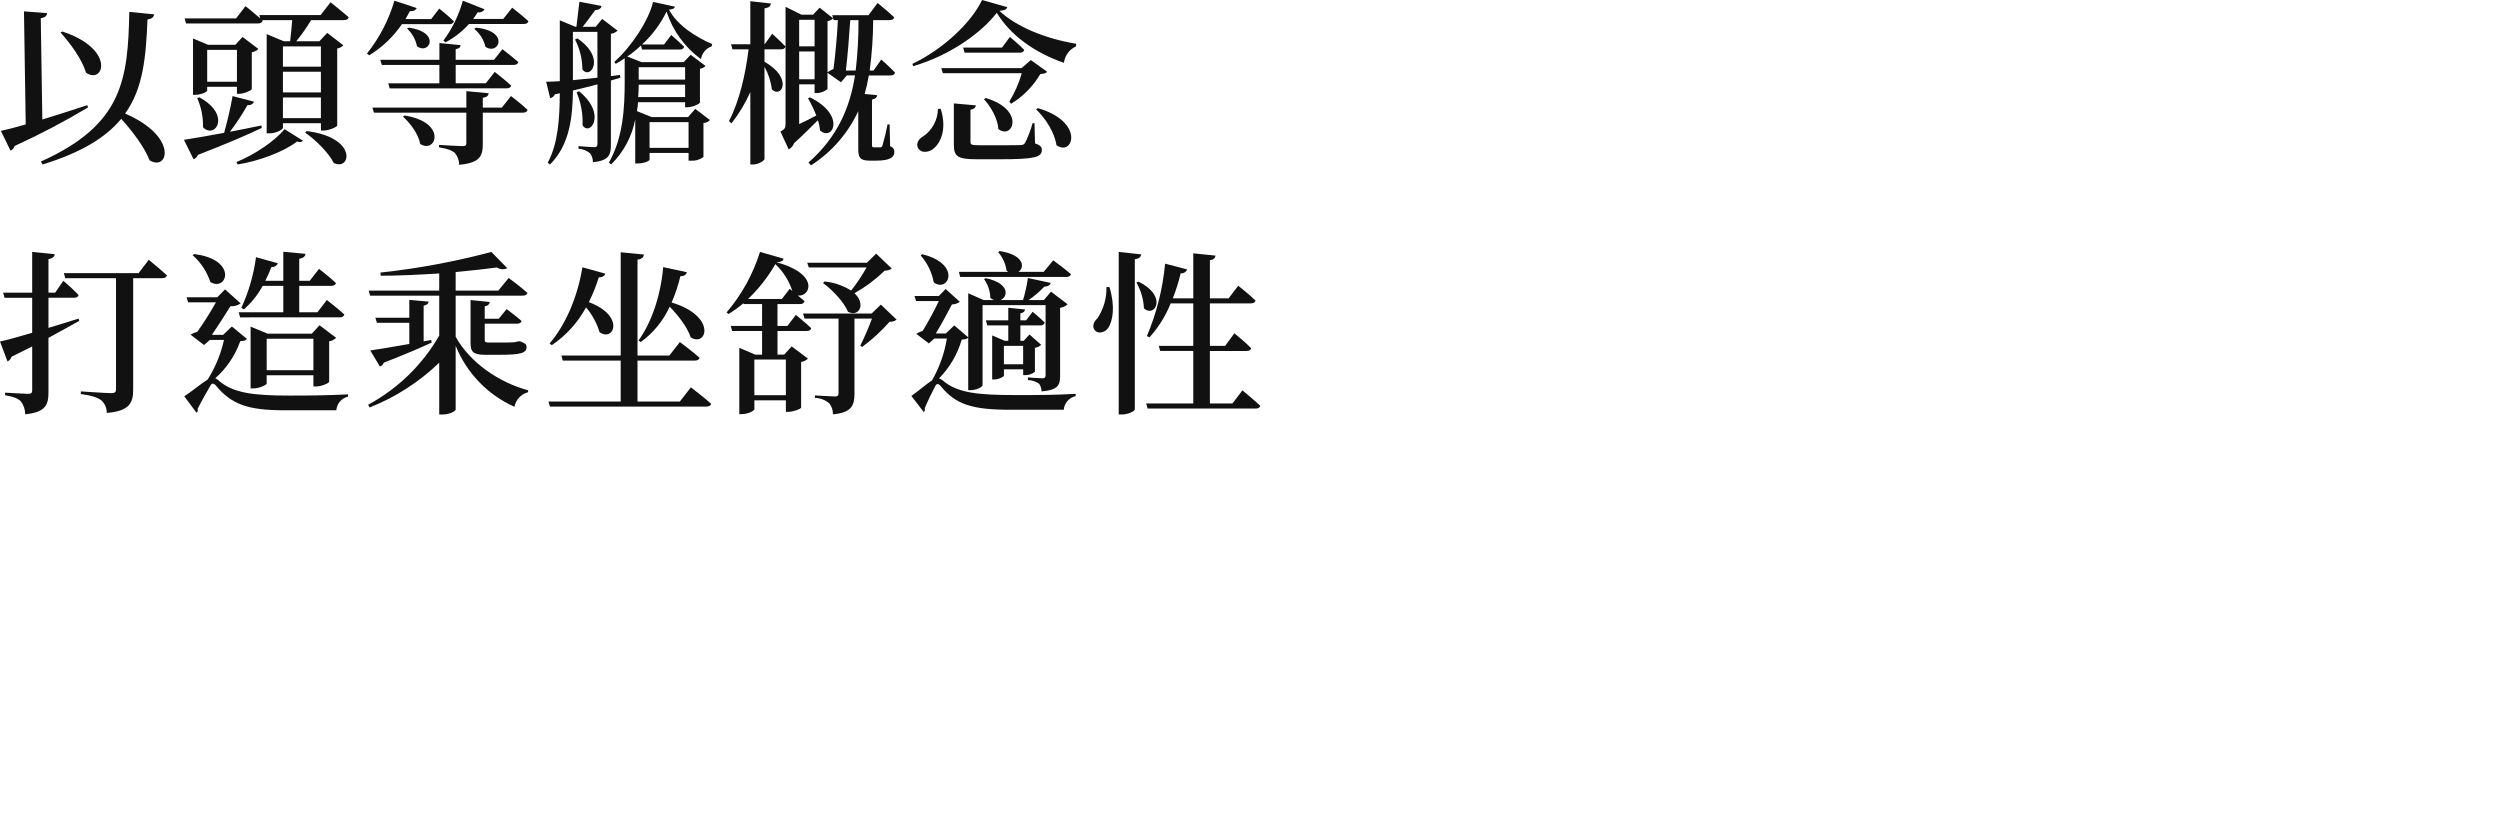
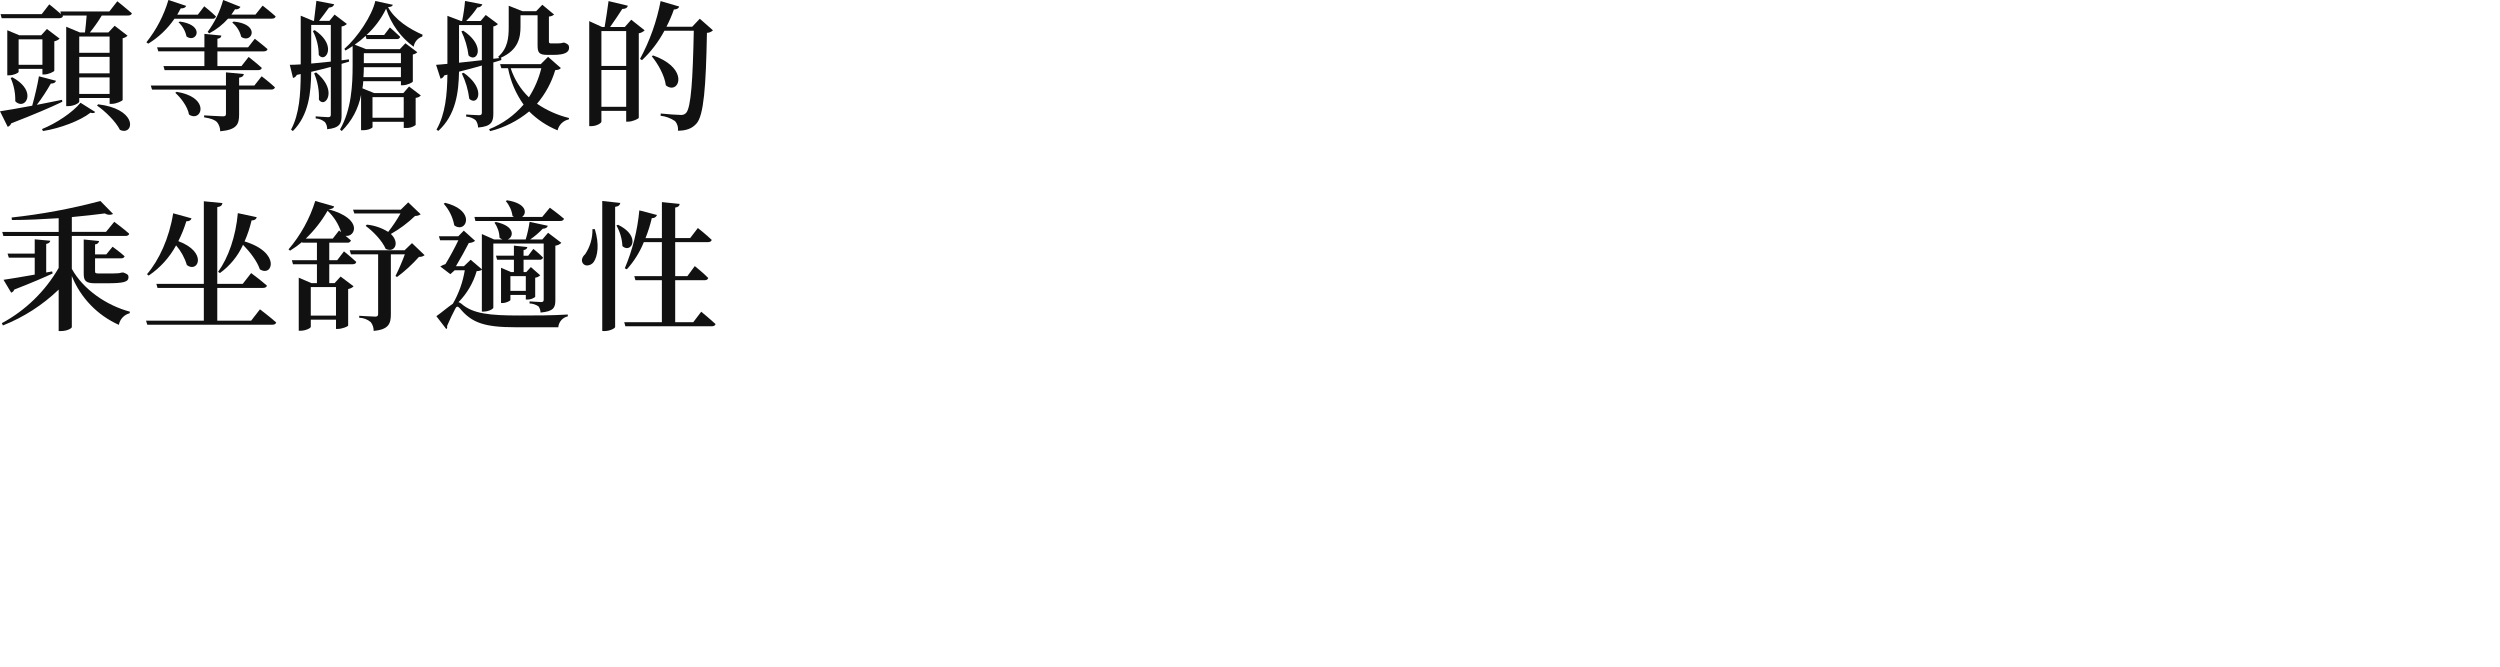
- <svg xmlns="http://www.w3.org/2000/svg" width="600" height="200" viewBox="0 0 600 200" fill="#111">
-   <path d="M9.824,38.764C29.479,29.944,30.7,19.109,31.033,2.856L37,3.444c-.085.63-.589,1.134-1.6,1.218-.372,8.945-1,16.5-5.372,22.595C42.917,32.8,40.355,41.242,35.9,38.47c-1.219-3.15-4.117-6.971-6.8-9.953-3.654,4.409-9.449,8.063-18.9,10.961ZM.209,31.414c1.386-.293,3.486-.84,5.963-1.553L5.753,2.73l5.543.42c-.041.588-.378,1.049-1.511,1.218l.377,24.316c3.361-1.049,7.14-2.226,10.794-3.443l.168.545a178.929,178.929,0,0,1-17.6,9.241,1.815,1.815,0,0,1-1,1.133ZM20.624,17.429c-.882-3.149-3.78-7.055-6.089-9.617l.419-.252c11.12,3.671,10.461,10.486,7.375,10.486a3.006,3.006,0,0,1-1.7-.617" />
-   <path d="M56.738,38.89c4.284-1.723,9.2-5,11.549-7.9l4.41,2.772c-.21.336-.714.419-1.427.21-3.024,2.394-9.113,4.7-14.237,5.5Zm23.386.252c-1.26-2.52-4.452-5.628-6.888-7.308l.336-.378c11.046,1.353,10.866,7.982,7.759,7.982a2.859,2.859,0,0,1-1.2-.3ZM44.139,33.556c1.931-.293,5.459-.882,9.659-1.679.756-2.73,1.6-6.258,2.016-8.82L60.938,24.4c-.126.462-.63.881-1.553.84a56.708,56.708,0,0,1-4.2,6.384c2.394-.463,4.956-.967,7.56-1.512l.084.588c-3.4,1.638-8.274,3.738-15.329,6.467a1.728,1.728,0,0,1-1.05,1.05ZM64,32V8.19l4.12,1.721h1.512c.167-1.427.378-3.4.5-5.081H62.912l.126.126c-.126.462-.545.672-1.133.672H44.643l-.337-1.219H56.655L58.924,1.47s2.016,1.6,3.528,2.939l-.21-.8h14.7L79.336.543S82.024,2.688,83.7,4.157c-.126.463-.545.672-1.175.672H74.671A44.81,44.81,0,0,1,71.1,9.91h5.544l1.889-2.015L82.4,10.877a2.656,2.656,0,0,1-1.471.756v18.52c-.041.294-1.931,1.176-3.275,1.176h-.629V29.566H67.909v1.092c0,.42-1.6,1.345-3.275,1.345Zm3.9-3.654h9.115V23.393H67.909Zm0-6.174h9.115V17.219H67.909Zm0-6.173h9.115V11.13H67.909ZM48.717,30.532a15.932,15.932,0,0,0-1.386-6.971l.5-.21c6.364,3.437,4.869,8.005,2.553,8a2.323,2.323,0,0,1-1.667-.819m-2.393-7.769V9.24l3.612,1.512h6.552l1.722-1.89,3.822,2.9a3.49,3.49,0,0,1-1.6.8v8.815c-.041.293-1.805,1.134-2.982,1.134h-.586v-1.68h-7.14v.882c0,.336-1.47,1.05-2.9,1.05Zm3.4-3.15h7.14V11.97h-7.14Z" />
-   <path d="M109.23,36.785c-.63-.63-1.722-1.092-3.864-1.427v-.581s4.661.293,5.585.293c.756,0,.966-.167.966-.756V27.046H89.749l-.378-1.218h22.553V21.877l5.376.5c-.126.63-.5.966-1.427,1.092v2.352h4.577l2.184-2.772s2.478,1.89,3.99,3.318c-.126.462-.546.671-1.134.671h-9.617v7.476c0,2.9-.63,4.577-5.67,5.039a4.432,4.432,0,0,0-.968-2.763Zm-8.392-2.264c-.378-2.268-2.352-4.956-4.116-6.51l.42-.294c8.95,1.444,8.007,7.323,5.193,7.322a2.668,2.668,0,0,1-1.5-.516ZM93.524,21.213,93.187,20H105.45V15.577H91.639l-.378-1.218h14.195V10.332l5.081.5c-.041.5-.336.84-1.175.966V14.36h9.2l2.016-2.562s2.352,1.806,3.822,3.108c-.126.463-.546.672-1.134.672h-13.9v4.41h7.223l2.142-2.73s2.435,1.89,3.947,3.275c-.084.463-.5.672-1.092.672Zm-5.456-8.361A37.11,37.11,0,0,0,94.662.168L100,1.932c-.168.463-.714.8-1.638.756-.336.63-.672,1.26-1.05,1.89h6.174l1.931-2.52s2.184,1.723,3.528,3.066a1,1,0,0,1-1.092.671H96.468a25.83,25.83,0,0,1-7.853,7.476ZM116.5,11.214a7.751,7.751,0,0,0-2.688-4.284l.42-.293c7.029.674,6.016,5.069,3.658,5.069a2.4,2.4,0,0,1-1.39-.492m-16.421-.126a7.975,7.975,0,0,0-2.394-4.242l.42-.21c6.569.913,5.557,4.971,3.354,4.97a2.277,2.277,0,0,1-1.38-.518m6.341-1.344A29.1,29.1,0,0,0,111.083.168l5.207,2.058a1.5,1.5,0,0,1-1.637.714c-.337.546-.715,1.092-1.093,1.6h7.223l2.141-2.692s2.394,1.848,3.906,3.234c-.126.462-.5.672-1.134.672H112.553a20.176,20.176,0,0,1-5.628,4.409Z" />
-   <path d="M146.146,39.011c3.443-6.048,3.779-13.356,3.779-19.319V13.985c-.714.5-1.427.923-2.142,1.344l-.336-.5c3.948-3.443,8.274-9.912,9.282-14.363l5.25,1.134c-.084.42-.5.63-1.428.714,2.058,3.822,6.426,6.552,10.373,8.274l-.126.546a3.849,3.849,0,0,0-2.561,3.065,22.964,22.964,0,0,1-8.269-11.422,26.006,26.006,0,0,1-5.88,7.895h5.292L161.1,8.4s1.89,1.637,3.108,2.813a.955.955,0,0,1-1.05.672h-9.071l-.252-.967a27.292,27.292,0,0,1-3.276,2.646l3.4,1.344h10.123l1.68-1.763,3.569,2.687a2.348,2.348,0,0,1-1.344.672v8.1c-.042.336-1.806,1.134-2.982,1.134h-.583V24.527h-11.3a18.768,18.768,0,0,1-.252,2.141L156.4,28.1h8.735l1.722-1.974,3.528,2.687a2.335,2.335,0,0,1-1.554.715v8.147a4.384,4.384,0,0,1-2.982.882h-.588V36.706H155.9v1.6c0,.252-1.134.924-2.857.924h-.588V28.643a20.551,20.551,0,0,1-5.8,10.835Zm9.743-3.528h9.365V29.314h-9.365ZM153.158,23.3h11.266V20.327H153.29c0,.924-.041,1.932-.126,2.982Zm.126-4.2h11.14V16.128H153.29ZM131.452,39.058c2.52-4.7,2.856-10.667,2.9-16.673l-1.176.252a1.614,1.614,0,0,1-1.134.923l-.966-3.947c.84,0,1.974-.042,3.276-.126V4.877L138.09,6.43h.252c.21-1.722.5-4.2.714-6.006l5.334,1.008c-.168.63-.672.967-1.554,1.008-.8,1.134-2.016,2.772-2.982,3.99h3.108l1.554-1.89,3.7,2.814a2.823,2.823,0,0,1-1.6.756V18.27l2.183-.294.085.672c-.715.21-1.471.462-2.268.671v15.5c0,2.352-.5,3.738-4.326,4.116a3.4,3.4,0,0,0-.671-2.142,4.8,4.8,0,0,0-2.772-1.092v-.63s3.024.252,3.738.252c.63,0,.8-.252.8-.8V20.243c-1.806.5-3.738.966-5.88,1.47-.085,6.132-.672,12.936-5.5,17.765ZM137.5,19.235c1.8-.168,3.821-.378,5.88-.588v-11H137.5Zm2.31,10.8a18.069,18.069,0,0,0-1.427-7.854l.588-.293c5.543,4.522,3.762,8.935,1.991,8.935a1.367,1.367,0,0,1-1.153-.791Zm-.039-13.4a15.643,15.643,0,0,0-1.764-7.14l.545-.294c5.721,3.837,4.149,8.149,2.372,8.149a1.425,1.425,0,0,1-1.156-.713Z" />
-   <path d="M194.024,39.016c7.181-6.3,10.037-13.566,11.171-20.915h-1.971l-1.386,1.638L198.6,17.471v3.906a4.274,4.274,0,0,1-2.6.966h-.5v-2.1h-3.7v9.534c1.3-.589,2.688-1.3,4.116-2.058a34.47,34.47,0,0,0-1.974-4.116l.42-.252c8.819,4.325,5.459,10.709,2.435,7.937a10.032,10.032,0,0,0-.5-2.435c-1.47,1.427-3.443,3.486-5.711,5.5a2.808,2.808,0,0,1-1.3,1.512l-1.974-4.284c1.05-.588,1.219-.882,1.219-1.848V1.638l3.821,1.89h2.768l1.6-1.68,3.234,2.561a2.5,2.5,0,0,1-1.344.672V17.345a9.506,9.506,0,0,1,1.427-.8c.463-3.317.924-8.735,1.05-11.717h-1.008l-.336-1.175h8.693l2.184-2.94s2.478,2.016,3.99,3.443c-.126.463-.546.672-1.134.672h-3.906a96.968,96.968,0,0,1-.84,12.1h.923l1.849-2.645s2.1,1.848,3.317,3.149c-.126.463-.5.672-1.092.672h-5.207a38.3,38.3,0,0,1-1.008,4.451l3.023.294c-.084.546-.5.924-1.259,1.05V34.816c0,.42.084.546.5.546h.755a4.338,4.338,0,0,0,.756,0c.211,0,.337-.042.5-.42a51.5,51.5,0,0,0,1.219-5.081h.5l.126,5.25a1.348,1.348,0,0,1,1.008,1.427c0,1.26-1.219,2.016-4.326,2.016h-1.6c-2.394,0-2.73-.84-2.73-2.856v-9.03a30.875,30.875,0,0,1-11.34,13.019ZM191.8,19.025h3.7V12.348h-3.7Zm11.214-2.1h2.352a98.643,98.643,0,0,0,.671-12.1H204.06c-.2,3.2-.624,8.531-1.044,12.1Zm-11.214-5.8h3.7V4.746h-3.7ZM180.08,39.473V22.091a35.067,35.067,0,0,1-4.536,7.518l-.588-.546c2.52-4.872,3.947-11.129,4.7-17.219h-3.864l-.336-1.218h4.62V.294l4.955.546c-.126.63-.462,1.008-1.553,1.176v8.609h.041l1.806-2.52s2.016,1.805,3.192,3.065c-.126.463-.5.672-1.093.672h-3.947v2.982c6.929,3.906,4.116,8.9,1.764,6.636a14.4,14.4,0,0,0-1.764-5.418V38.134c0,.419-1.47,1.344-2.73,1.344Z" />
-   <path d="M234.3,38.218c-4.409,0-5.376-.672-5.376-3.443V24.821l5.292.462c-.084.546-.462.924-1.3,1.05V34.06c0,.63.211.8,2.016.8H240.3c2.1,0,3.948,0,4.662-.042a1.128,1.128,0,0,0,1.092-.588,27.034,27.034,0,0,0,1.764-4.662h.462l.126,4.83c1.3.462,1.638.882,1.638,1.6,0,1.764-1.848,2.226-10.121,2.226Zm-14.021-2.772c-.462-1.134.252-2.142,1.3-2.73a8.114,8.114,0,0,0,3.528-6.593h.671c1.6,5.081-.167,8.526-2.057,9.785a3.157,3.157,0,0,1-1.7.524,1.818,1.818,0,0,1-1.741-.986Zm33.262-.632c-.419-2.982-2.645-6.467-4.872-8.567l.42-.294c9.848,2.875,8.961,9.473,6.052,9.473a2.69,2.69,0,0,1-1.6-.61ZM239.6,30.952c-.126-2.435-1.806-5.376-3.444-7.14l.42-.293c8.207,2.416,7.128,8.047,4.541,8.047a2.427,2.427,0,0,1-1.517-.614m2.647-6.59a27.838,27.838,0,0,0,2.982-6.8H226.282l-.378-1.218h19.277l2.226-1.932,3.906,2.814c-.293.378-.714.462-1.638.546a20.642,20.642,0,0,1-7.014,7.139Zm-23.265-9.033C226.411,11.76,233.089,5.46,235.693,0l6.048,1.722c-.168.546-.546.756-1.89.882,4.073,3.821,11,6.677,18.437,7.9l-.041.63a4.963,4.963,0,0,0-2.9,3.947C248.207,12.6,242.5,8.445,239.22,3.07c-3.612,4.746-11.213,10.247-20.075,12.81Zm12.512-2.687-.337-1.219h9.324l1.89-2.561s2.183,1.8,3.443,3.108c-.126.462-.462.672-1.049.672Z" />
-   <path d="M5.036,96.37c-.671-.714-1.763-1.175-3.821-1.511v-.63s4.577.293,5.544.293c.756,0,.966-.252.966-.84V83.141c-1.554.8-3.191,1.6-4.955,2.478A1.877,1.877,0,0,1,1.8,86.753L0,81.965c1.553-.336,4.324-1.088,7.724-2.1v-8.4H1.091L.756,70.247H7.724V60.462l5.418.545c-.085.589-.5,1.008-1.512,1.176v8.064h1.6L15.2,67.391a48.327,48.327,0,0,1,3.654,3.4c-.084.462-.5.672-1.092.672H11.633v7.223c2.309-.672,4.787-1.47,7.223-2.226l.168.545c-1.975,1.093-4.41,2.478-7.392,4.074V94.1c0,3.023-.63,4.829-5.586,5.333A5.112,5.112,0,0,0,5.039,96.37Zm19.28-.293c-.923-.672-2.183-1.134-4.913-1.512v-.63s6.132.42,7.349.42c.84,0,1.092-.294,1.092-.924V66.762H15.664l-.34-1.218H33.262L35.7,62.353s2.688,2.183,4.368,3.738c-.126.462-.545.671-1.175.671H31.96V93.6c0,2.939-.8,5.081-6.341,5.5a3.988,3.988,0,0,0-1.3-3.022" />
-   <path d="M44.223,95.11c1.68-1.049,4.158-3.149,5.628-4.031a30.039,30.039,0,0,0,3.906-9.491h-3.4l-1.386,1.218-3.236-2.479a6.617,6.617,0,0,1,1.638-.715,76.738,76.738,0,0,0,4.451-7.054H45.147l-.378-1.218H52.16l1.849-1.89,3.738,3.36a3.451,3.451,0,0,1-2.436.672c-1.175,1.889-3.024,4.787-4.451,6.887h2.687l2.1-2.015,3.612,2.982c-.294.378-.715.5-1.6.545a21.363,21.363,0,0,1-6,8.9,2.461,2.461,0,0,1,.671.42c3.486,3.15,8.442,3.738,17.177,3.738,4.913,0,8.987-.042,14.027-.294v.546a3.621,3.621,0,0,0-2.814,3.276H68.2c-8.819,0-12.683-1.471-16.379-5.922-.588-.672-1.008-.588-1.344.042-.756,1.3-2.1,3.653-3.066,5.585a.722.722,0,0,1-.252.882Zm15.921-1.89V78.395l4.07,1.682H74.839l1.848-2.016,3.99,3.024a3.273,3.273,0,0,1-1.679.84v9.7c-.042.337-1.89,1.134-3.15,1.134h-.63V90.071H64v1.974c0,.336-1.722,1.176-3.276,1.176Zm3.864-4.368H75.217v-7.56H64ZM57.624,76.169l-.336-1.218H67.994V68.61H63.038a20.239,20.239,0,0,1-4.494,5.627l-.63-.336a42.54,42.54,0,0,0,3.528-12.179l5.25,1.47a1.466,1.466,0,0,1-1.553.882,29.472,29.472,0,0,1-1.471,3.317h4.326V60.42l5.333.5c-.084.588-.462,1.008-1.512,1.176v5.291h2.52l2.226-2.856s2.52,1.932,4.074,3.4c-.126.462-.546.672-1.134.672H71.815v6.341h4.368L78.451,72s2.646,2.058,4.2,3.486a1,1,0,0,1-1.093.672Zm-7.143-8.483a14.638,14.638,0,0,0-4.242-6.426l.378-.293c9.24,1.2,8.334,7.189,5.361,7.189a2.863,2.863,0,0,1-1.5-.47" />
-   <path d="M105.413,99.477V87.047A51.341,51.341,0,0,1,88.7,97.8l-.336-.672a43.454,43.454,0,0,0,17.05-16.589V70.962H88.824l-.336-1.219h16.924V65.628c-4.661.294-9.533.546-14.026.546l-.085-.756a177.6,177.6,0,0,0,26.623-4.956l3.822,3.9a2.514,2.514,0,0,1-2.478-.167c-2.857.378-6.258.756-9.912,1.092v4.451H119.6l2.478-3.023s2.814,2.057,4.494,3.569c-.084.462-.546.672-1.134.672h-16.08V80.83c3.486,6.258,10.416,10.961,17.428,12.851l-.084.462a4.453,4.453,0,0,0-3.234,3.486,27.135,27.135,0,0,1-14.11-14.652V98.306c0,.294-1.26,1.176-3.234,1.176ZM88.867,84.107c1.805-.252,5.333-.841,9.365-1.554V77.472h-7.77l-.378-1.219h8.148V71.97l4.662.419c-.085.463-.378.8-1.219.967v8.567l1.806-.336.126.63c-2.52,1.175-6.215,2.771-11.507,4.829a1.443,1.443,0,0,1-.924.924Zm27.676,1.049c-3.108,0-3.612-.756-3.612-2.982V72.011l4.62.463a1.2,1.2,0,0,1-1.218,1.008V76.5h3.36l1.89-2.309s2.226,1.6,3.612,2.856c-.126.462-.545.63-1.134.63h-7.727V81.5c0,.546.084.715,1.134.715h2.688c1.049,0,2.1,0,2.519-.042a5.375,5.375,0,0,0,.841-.042,7.294,7.294,0,0,0,.923-.21h.42l.168.084c1.007.378,1.344.63,1.344,1.3,0,1.427-1.344,1.848-6.593,1.848Z" />
-   <path d="M132,97.588l-.378-1.219h17.345V86.543h-13.9l-.336-1.218H148.97V60.546l5.585.546c-.126.63-.419,1.049-1.553,1.218V85.325h7.644l2.519-3.234s2.94,2.183,4.746,3.779c-.126.463-.588.672-1.175.672H153v9.827H163.16l2.646-3.4s3.066,2.309,4.872,3.947c-.126.462-.545.672-1.218.672Zm-.088-15.162c3.613-4.2,6.678-10.835,7.854-18.269l5.5,1.512c-.126.5-.63.924-1.554.882a38.41,38.41,0,0,1-2.394,5.963c8.9,3.318,5.922,9.7,2.562,7.182a16.225,16.225,0,0,0-3.232-5.919,25.8,25.8,0,0,1-8.232,9.072Zm21.335-.714c3.065-4.242,5.291-10.542,5.921-17.6l5.67,1.219c-.126.545-.588.966-1.554.966a35.563,35.563,0,0,1-2.1,6.3c11,3.317,8.4,10.835,4.578,8.357-.8-2.436-2.983-5.25-5.04-7.349a21.511,21.511,0,0,1-6.93,8.483Z" />
-   <path d="M199.024,96.79a5.587,5.587,0,0,0-3.444-1.3V94.9s3.947.252,4.829.252c.63,0,.841-.252.841-.8V76.464H193.1l-.378-1.219h16.463l2.226-2.141,3.78,3.612a2.349,2.349,0,0,1-1.679.5,43.5,43.5,0,0,1-6.59,6.051l-.462-.293a67.5,67.5,0,0,0,2.814-6.51h-4.2V94.477c0,2.73-.63,4.577-5.166,4.955a4.07,4.07,0,0,0-.886-2.642m-21.588,2.6V83.477l3.822,1.637H182.9V79.445h-7.182l-.336-1.218H182.9v-5.25h-4.41l-.042-.211a29.964,29.964,0,0,1-3.612,2.6l-.462-.378a41.277,41.277,0,0,0,8.022-14.531l5.669,1.638c-.126.5-.588.8-1.722.84,10.625,2.9,8.022,8.483,5.124,7.979.546.462,1.134.924,1.638,1.386a1.006,1.006,0,0,1-1.092.672h-5.418v5.25h2.394L191,75.576s2.309,1.848,3.7,3.191c-.126.463-.5.672-1.092.672H186.6v5.669h1.6L190,83.134l3.906,2.94a3.111,3.111,0,0,1-1.638.8V97.836c-.042.293-1.89,1.008-3.066,1.008h-.588V96.077h-7.56v2.142c0,.378-1.553,1.175-3.108,1.175Zm3.612-4.535h7.56V86.291h-7.56Zm-1.512-23.1h8.106l1.889-2.435.63.5a15.332,15.332,0,0,0-4.073-6.426,37.283,37.283,0,0,1-6.549,8.361Zm23.988,3.066c-1.008-2.394-3.78-5.292-6.006-6.888l.378-.378a14.784,14.784,0,0,1,6.384,2.183,43.852,43.852,0,0,0,3.7-5.543H194.113l-.378-1.134h14.321l2.226-2.184,3.742,3.571a2.658,2.658,0,0,1-1.68.5,35.95,35.95,0,0,1-7.27,5.425c2.351,2.211,1.536,4.773-.339,4.773a2.69,2.69,0,0,1-1.211-.324Z" />
-   <path d="M218.723,95.026c1.47-1.008,3.612-2.856,4.955-3.738a29.533,29.533,0,0,0,3.57-10.038h-3.024l-1.3,1.176-3.023-2.31a6.642,6.642,0,0,1,1.553-.714c1.218-1.974,2.856-5,3.864-7.14h-5.459l-.378-1.218h5.837l1.638-1.68,3.4,3.066a3.208,3.208,0,0,1-1.89.63c-.966,1.89-2.6,4.872-3.864,6.971H227l2.016-1.931,3.36,2.856V70.377l3.7,1.638h2.478a3.374,3.374,0,0,1-.882-.545,8,8,0,0,0-1.512-4.494l.42-.211c5.88,1.219,5.376,4.536,3.528,5.25h5.418a35.208,35.208,0,0,0,1.175-5.291l5.459,1.175c-.126.5-.629.882-1.511.882a23.282,23.282,0,0,1-3.78,3.234h3.654L252.241,70l3.99,3.024a3.136,3.136,0,0,1-1.806.841V90.2c0,2.226-.5,3.4-4.451,3.738a3.211,3.211,0,0,0-.588-1.848,5.069,5.069,0,0,0-2.688-.882v-.628s2.772.21,3.486.21c.589,0,.756-.252.756-.756v-16.8H235.816V92.465c0,.378-1.427,1.175-2.9,1.175h-.545V81.04c-.252.294-.672.42-1.554.462a22.041,22.041,0,0,1-5.459,9.324,2.247,2.247,0,0,1,.882.462c3.443,3.024,8.441,3.528,17.554,3.528,5.124,0,9.2,0,14.363-.294v.546a3.662,3.662,0,0,0-2.856,3.276H242.494c-9.282,0-13.145-1.3-16.716-5.67-.629-.714-1.007-.63-1.344.042-.671,1.26-1.722,3.4-2.52,5.291a.719.719,0,0,1-.21.882Zm19.4-3.949V80.5l3.024,1.3h.84V78.1h-5.04l-.336-1.219h5.376V73.86l4.036.417c-.085.462-.378.8-1.134.924V76.88h1.386l1.553-2.057s1.806,1.47,2.9,2.6a.955.955,0,0,1-1.05.672h-4.787v3.7h.8l1.386-1.512,2.814,2.478a2.692,2.692,0,0,1-1.512.715V89.23a3.6,3.6,0,0,1-2.268.8h-.546V88.642h-4.62v1.512c0,.252-1.26.924-2.394.924Zm2.813-3.654h4.62v-4.41h-4.62ZM224.1,67.769a13.377,13.377,0,0,0-3.15-6.467l.378-.294c8.137,1.99,6.985,7.347,4.326,7.347a2.585,2.585,0,0,1-1.557-.585Zm6.338-1.3-.293-1.219H241.99a2.487,2.487,0,0,1-.42-.293,8.535,8.535,0,0,0-2.016-4.452l.378-.252c5.922.924,6.048,3.948,4.494,5h6.048l2.309-2.771s2.6,1.889,4.242,3.317c-.126.462-.545.672-1.133.672Z" />
-   <path d="M268.49,99.477V60.462l5.417.588c-.126.588-.419,1.008-1.553,1.176V98.259c0,.42-1.638,1.219-3.066,1.219Zm6.933-1.427-.336-1.218h11.3v-12.6h-7.938l-.336-1.219h8.274V72.81h-5.423a27.473,27.473,0,0,1-5.081,8.148l-.63-.294a58.522,58.522,0,0,0,4.371-17.387l5.291,1.386a1.455,1.455,0,0,1-1.553.924,43.667,43.667,0,0,1-1.89,6.006h4.914V60.8l5.333.546c-.084.588-.378.966-1.344,1.092v9.156h4.494l2.309-3.024s2.6,2.057,4.158,3.569c-.126.463-.546.672-1.134.672h-9.827V83.015h3.649l2.227-3.024s2.561,2.058,4.031,3.57c-.126.462-.5.672-1.092.672h-8.819v12.6h5.417l2.394-3.15s2.646,2.183,4.284,3.7c-.084.463-.546.672-1.134.672ZM262.694,79.192c-.63-.882-.21-1.974.672-2.772a12.9,12.9,0,0,0,2.183-7.518h.715c1.427,4.62.84,8.148-.337,9.869a2.53,2.53,0,0,1-1.964,1.035,1.5,1.5,0,0,1-1.269-.613Zm11.847-5.207a13.591,13.591,0,0,0-1.8-6.174l.5-.21c5.912,2.9,4.68,7,2.654,7a1.964,1.964,0,0,1-1.352-.615Z" />
+ <svg xmlns="http://www.w3.org/2000/svg" width="750" height="200" viewBox="0 0 750 200" fill="#111">
+   <path d="M12.6,38.722c4.284-1.723,9.2-5,11.55-7.9L28.563,33.6c-.211.336-.715.419-1.428.21-3.024,2.394-9.113,4.7-14.237,5.5Zm23.393.252c-1.26-2.52-4.451-5.628-6.888-7.308l.337-.378C40.487,32.641,40.306,39.27,37.2,39.27a2.861,2.861,0,0,1-1.207-.3M0,33.388c1.933-.293,5.463-.879,9.663-1.679.756-2.73,1.6-6.258,2.016-8.82L16.8,24.234c-.126.462-.63.881-1.554.84a56.708,56.708,0,0,1-4.2,6.384C13.443,31,16,30.491,18.608,29.946l.085.588c-3.4,1.638-8.274,3.738-15.33,6.467a1.727,1.727,0,0,1-1.049,1.05Zm19.863-1.553V8.022l4.116,1.722h1.514c.168-1.427.378-3.4.5-5.081H18.774l.126.126c-.126.462-.546.672-1.134.672H.5L.169,4.242H12.516L14.784,1.3S16.8,2.9,18.312,4.242l-.211-.8H32.8L35.195.376s2.687,2.144,4.368,3.613c-.126.463-.546.672-1.176.672H30.533a44.819,44.819,0,0,1-3.57,5.081h5.544L34.4,7.727l3.866,2.982a2.654,2.654,0,0,1-1.47.756v18.52c-.042.294-1.932,1.176-3.276,1.176h-.63V29.4H23.771V30.49c0,.42-1.6,1.345-3.276,1.345Zm3.906-3.654h9.113V23.225H23.771Zm0-6.174h9.113V17.051H23.771Zm0-6.173h9.113V10.962H23.771ZM4.578,30.364a15.931,15.931,0,0,0-1.385-6.971l.5-.21c6.364,3.437,4.869,8,2.552,8a2.323,2.323,0,0,1-1.667-.819M2.185,22.595V9.072L5.8,10.584h6.551l1.723-1.89,3.821,2.9a3.476,3.476,0,0,1-1.6.8v8.815c-.042.293-1.806,1.134-2.982,1.134h-.589v-1.68H5.586v.882c0,.336-1.47,1.05-2.9,1.05Zm3.4-3.15h7.14V11.8H5.586Z" />&gt;
+ <path d="M65.1,36.622c-.63-.63-1.722-1.092-3.864-1.427v-.586s4.662.293,5.586.293c.755,0,.966-.167.966-.756V26.878H45.61l-.378-1.218H67.785V21.709l5.376.5c-.126.63-.5.966-1.428,1.092v2.352h4.578l2.183-2.772s2.478,1.89,3.99,3.318c-.126.462-.545.671-1.134.671H71.732v7.476c0,2.9-.63,4.577-5.669,5.039a4.424,4.424,0,0,0-.966-2.763m-8.4-2.267c-.378-2.268-2.353-4.956-4.117-6.51l.42-.294c8.951,1.444,8.008,7.323,5.194,7.322a2.668,2.668,0,0,1-1.5-.518m-7.313-13.31-.336-1.218H61.317V15.409H47.5l-.378-1.218h14.2V10.164l5.081.5c-.042.5-.336.84-1.176.966v2.562h9.2l2.016-2.562s2.352,1.806,3.821,3.108c-.126.463-.546.672-1.134.672H65.223v4.41h7.224l2.141-2.73s2.436,1.89,3.948,3.275c-.085.463-.5.672-1.092.672Zm-5.46-8.361A37.121,37.121,0,0,0,50.524,0l5.333,1.764c-.167.463-.714.8-1.638.756-.336.63-.671,1.26-1.049,1.89h6.173l1.932-2.52S63.463,3.609,64.8,4.956a1,1,0,0,1-1.093.671H52.329A25.818,25.818,0,0,1,44.476,13.1Zm28.438-1.638a7.758,7.758,0,0,0-2.687-4.284l.419-.293c7.029.674,6.016,5.069,3.658,5.069a2.4,2.4,0,0,1-1.39-.492M55.942,10.92a7.975,7.975,0,0,0-2.394-4.242l.419-.21c6.57.913,5.558,4.971,3.355,4.97a2.277,2.277,0,0,1-1.38-.518m6.341-1.344A29.1,29.1,0,0,0,66.945,0l5.208,2.058a1.5,1.5,0,0,1-1.638.714c-.336.546-.714,1.092-1.092,1.6h7.223l2.142-2.687s2.394,1.848,3.906,3.234c-.126.462-.5.672-1.134.672H68.415A20.19,20.19,0,0,1,62.787,10Z" />&gt;
+ <path d="M102.008,38.849c3.443-6.048,3.78-13.356,3.78-19.319V13.817c-.715.5-1.428.923-2.142,1.344l-.336-.5c3.947-3.443,8.273-9.912,9.281-14.363l5.25,1.134c-.084.42-.5.63-1.427.714,2.057,3.822,6.425,6.552,10.373,8.274l-.126.546a3.851,3.851,0,0,0-2.562,3.065A22.964,22.964,0,0,1,115.83,2.609a25.99,25.99,0,0,1-5.88,7.895h5.292l1.722-2.267s1.89,1.637,3.108,2.813a.954.954,0,0,1-1.049.672h-9.072l-.252-.967a27.28,27.28,0,0,1-3.275,2.646l3.4,1.344h10.122l1.679-1.763,3.57,2.687a2.354,2.354,0,0,1-1.345.672v8.1c-.041.336-1.805,1.134-2.982,1.134h-.588V24.359h-11.3a18.329,18.329,0,0,1-.252,2.141l3.535,1.429H121l1.722-1.974,3.528,2.687a2.335,2.335,0,0,1-1.553.715V37.5a4.38,4.38,0,0,1-2.983.882h-.588V36.538h-9.365v1.6c0,.252-1.134.924-2.856.924h-.588V28.475a20.554,20.554,0,0,1-5.8,10.835Zm9.743-3.528h9.365V29.146h-9.365Zm-2.73-12.18h11.255V20.159H109.152c0,.924-.042,1.932-.126,2.982Zm.126-4.2h11.129V15.96H109.152ZM87.314,38.89c2.519-4.7,2.856-10.667,2.9-16.673l-1.175.252a1.614,1.614,0,0,1-1.134.923l-.966-3.947c.84,0,1.974-.042,3.275-.126V4.709l3.738,1.553H94.2c.211-1.722.5-4.2.715-6.006l5.333,1.008c-.168.63-.672.967-1.553,1.008-.8,1.134-2.016,2.772-2.983,3.99h3.109l1.553-1.89,3.7,2.814a2.823,2.823,0,0,1-1.6.756V18.1l2.185-.293.084.672c-.714.21-1.47.462-2.268.671v15.5c0,2.352-.5,3.738-4.325,4.116a3.4,3.4,0,0,0-.672-2.142,4.8,4.8,0,0,0-2.772-1.092V34.9s3.024.252,3.739.252c.629,0,.8-.252.8-.8V20.075c-1.805.5-3.738.966-5.88,1.47-.084,6.132-.671,12.936-5.5,17.765Zm6.049-19.823c1.806-.168,3.822-.378,5.88-.588v-11h-5.88Zm2.308,10.8a18.089,18.089,0,0,0-1.428-7.855l.588-.293c5.543,4.522,3.762,8.935,1.992,8.935a1.366,1.366,0,0,1-1.152-.79Zm-.046-13.4a15.643,15.643,0,0,0-1.764-7.14l.546-.294c5.726,3.837,4.156,8.149,2.376,8.149a1.426,1.426,0,0,1-1.154-.716Z" />&gt;
+ <path d="M146.741,38.764a26.365,26.365,0,0,0,10.331-7.392,27.717,27.717,0,0,1-4.661-10.919H150.4l-.378-1.218h12.221l2.184-2.184,3.821,3.36c-.294.42-.714.546-1.679.63A27.65,27.65,0,0,1,161.1,31.12a29.453,29.453,0,0,0,9.617,4.284l-.084.42a4.368,4.368,0,0,0-3.36,3.276,25.892,25.892,0,0,1-8.526-5.67,29.817,29.817,0,0,1-11.717,5.922Zm11.922-9.575a28.924,28.924,0,0,0,3.738-8.735h-9.2a21.383,21.383,0,0,0,5.462,8.735m-27.715,9.7c2.688-4.7,3.192-10.583,3.276-16.5l-.966.252a1.542,1.542,0,0,1-1.092.967l-1.345-4.158c.841-.042,1.975-.168,3.4-.294V4.746L138.295,6.3h.336a50.485,50.485,0,0,0,.882-6.006L144.72,1.3a1.482,1.482,0,0,1-1.512.924,24.3,24.3,0,0,1-3.36,4.073h4.326l1.553-1.806,3.654,2.731a2.546,2.546,0,0,1-1.386.714v9.7l1.764-.21-.294-.42c2.9-2.52,3.15-5.754,3.15-8.945V1.722l4.116,1.638h4.116L162.7,1.428l3.528,2.939a2.555,2.555,0,0,1-1.553.589v7.433c0,.463.084.63.63.63h2.141c.211,0,.5-.041.63-.041a2.465,2.465,0,0,0,.8-.168h.42l.167.042c.924.378,1.26.671,1.26,1.47,0,1.344-1.218,2.142-4.746,2.142h-1.848c-2.561,0-2.856-.841-2.856-2.982v-8.9h-5.124V8.025c0,3.15-.588,6.971-5.963,9.324h.167l.042.671L148,18.735V34.06c0,2.478-.546,3.864-4.577,4.2a3.7,3.7,0,0,0-.756-2.226,5,5,0,0,0-2.814-1.049v-.63s3.15.21,3.864.21c.672,0,.841-.252.841-.8V19.655c-2.016.588-4.284,1.218-6.846,1.848-.126,6.174-.923,12.936-6.215,17.765Zm6.762-20.074c2.1-.21,4.368-.5,6.846-.756V7.518H137.71Zm3.067,10.794a23.92,23.92,0,0,0-2.226-7.56l.545-.21c5.792,4.092,4.825,8.385,2.94,8.385a1.82,1.82,0,0,1-1.259-.615m-.214-12.978a23.233,23.233,0,0,0-2.142-7.223l.545-.21c5.78,3.842,4.8,8.054,2.891,8.054a1.884,1.884,0,0,1-1.294-.621" />&gt;
+ <path d="M202.51,36.328a9.493,9.493,0,0,0-4.325-1.6l.041-.672c1.974.21,4.914.42,5.922.42a2,2,0,0,0,1.638-.546c1.553-1.512,2.057-10.331,2.352-24.7h-8.82a34.131,34.131,0,0,1-6.719,8.82l-.588-.378A60.191,60.191,0,0,0,198.185.327l5.585,1.638c-.168.5-.672.882-1.6.882a40.568,40.568,0,0,1-2.227,5.165h7.728l2.267-2.394L213.886,9.1a2.688,2.688,0,0,1-1.806.756c-.293,16.3-.966,24.737-3.108,27.173-1.344,1.554-3.15,2.184-5.585,2.184a3.705,3.705,0,0,0-.874-2.889ZM176.768,37.84V6.34L180.632,8.1h.756c.378-2.227.882-5.46,1.176-7.77l5.8,1.386c-.21.671-.756.966-1.679.966-1.008,1.6-2.479,3.738-3.654,5.418h4.41l1.931-2.184L193.4,9.111a3.6,3.6,0,0,1-1.764.882V35.32c-.042.336-1.89,1.175-3.192,1.175h-.588V33.262h-7.433V36.5c0,.42-1.428,1.345-3.024,1.345Zm3.654-5.8h7.433V21h-7.433Zm0-12.263h7.433V9.324h-7.433Zm19.319,5.8c-.336-2.9-2.352-6.426-4.2-8.694l.378-.252c9.551,3.36,8.435,9.671,5.562,9.671A2.752,2.752,0,0,1,199.741,25.577Z" />&gt;
+ <path d="M17.6,99.309V86.879A51.346,51.346,0,0,1,.882,97.63l-.336-.672A43.456,43.456,0,0,0,17.6,80.369V70.794H1.008L.673,69.575H17.6V65.46c-4.661.294-9.533.546-14.027.546l-.085-.756a177.434,177.434,0,0,0,26.628-4.956l3.822,3.9a2.516,2.516,0,0,1-2.479-.167c-2.856.378-6.257.756-9.911,1.092v4.451H31.793l2.478-3.023s2.813,2.057,4.492,3.57c-.084.462-.546.672-1.134.672H21.546v9.869c3.486,6.258,10.415,10.961,17.428,12.851l-.084.462a4.453,4.453,0,0,0-3.234,3.486,27.133,27.133,0,0,1-14.11-14.653V98.138c0,.294-1.26,1.176-3.234,1.176ZM1.051,83.939c1.8-.252,5.333-.841,9.365-1.554V77.3H2.646l-.378-1.219h8.148V71.8l4.661.419c-.084.463-.377.8-1.218.967v8.567l1.8-.336.126.63c-2.52,1.175-6.215,2.771-11.507,4.829a1.443,1.443,0,0,1-.924.924Zm27.676,1.05c-3.108,0-3.612-.756-3.612-2.982V71.843l4.62.463a1.2,1.2,0,0,1-1.218,1v3.023h3.36l1.89-2.309s2.226,1.6,3.612,2.856c-.126.462-.546.63-1.134.63H28.517V81.33c0,.546.084.715,1.134.715h2.687c1.05,0,2.1,0,2.52-.042a5.374,5.374,0,0,0,.841-.042,7.291,7.291,0,0,0,.923-.21h.42l.167.084c1.008.378,1.345.63,1.345,1.3,0,1.427-1.345,1.848-6.594,1.848Z" />&gt;
+ <path d="M44.187,97.415,43.809,96.2h17.34V86.375h-13.9l-.336-1.218H61.149V60.378l5.585.546c-.126.63-.419,1.049-1.553,1.218V85.157h7.643l2.52-3.234s2.94,2.183,4.746,3.779c-.126.463-.588.672-1.175.672H65.181V96.2H75.344l2.646-3.4s3.066,2.309,4.872,3.947c-.126.462-.545.672-1.218.672ZM44.1,82.259c3.612-4.2,6.678-10.835,7.853-18.269l5.5,1.512c-.126.5-.629.924-1.553.882A38.409,38.409,0,0,1,53.5,72.347c8.9,3.318,5.922,9.7,2.562,7.182a16.216,16.216,0,0,0-3.233-5.92A25.783,25.783,0,0,1,44.6,82.681Zm21.335-.714C68.5,77.3,70.724,71,71.354,63.945l5.67,1.219c-.126.545-.588.966-1.554.966a35.726,35.726,0,0,1-2.1,6.3c11,3.317,8.4,10.835,4.578,8.357-.8-2.436-2.983-5.25-5.04-7.349a21.511,21.511,0,0,1-6.93,8.483Z" />&gt;
+ <path d="M111.211,96.621a5.584,5.584,0,0,0-3.443-1.3v-.588s3.947.252,4.829.252c.63,0,.841-.252.841-.8V76.3H105.29l-.378-1.219h16.463l2.226-2.141,3.78,3.612a2.35,2.35,0,0,1-1.68.5,43.491,43.491,0,0,1-6.593,6.047l-.462-.293a67.492,67.492,0,0,0,2.813-6.51h-4.2V94.309c0,2.73-.63,4.577-5.166,4.955a4.067,4.067,0,0,0-.883-2.642Zm-21.587,2.6V83.309l3.822,1.637h1.637V79.277H87.9l-.339-1.217h7.52V72.809H90.674l-.042-.211a29.964,29.964,0,0,1-3.612,2.6l-.462-.378a41.275,41.275,0,0,0,8.021-14.531l5.67,1.638c-.126.5-.588.8-1.722.84,10.625,2.9,8.022,8.483,5.124,7.979.545.462,1.134.924,1.638,1.386a1.006,1.006,0,0,1-1.093.672H98.779v5.25h2.394l2.016-2.646s2.309,1.848,3.7,3.191c-.126.463-.5.672-1.092.672H98.779V84.94h1.6l1.806-1.974,3.9,2.94a3.111,3.111,0,0,1-1.638.8V97.668c-.041.293-1.889,1.008-3.065,1.008H100.8V95.909h-7.56v2.142c0,.378-1.553,1.175-3.108,1.175Zm3.612-4.535h7.56V86.123h-7.56Zm-1.512-23.1h8.105l1.89-2.435.63.5a15.332,15.332,0,0,0-4.073-6.426,37.328,37.328,0,0,1-6.553,8.366ZM115.7,74.657c-1.008-2.394-3.779-5.292-6.006-6.888l.378-.378a14.784,14.784,0,0,1,6.384,2.183,43.852,43.852,0,0,0,3.7-5.543H106.3l-.378-1.134H120.24l2.223-2.188,3.738,3.57a2.655,2.655,0,0,1-1.679.5,35.952,35.952,0,0,1-7.266,5.417c2.35,2.211,1.536,4.773-.339,4.773a2.7,2.7,0,0,1-1.213-.311Z" />&gt;
+ <path d="M130.908,94.853c1.47-1.008,3.612-2.856,4.955-3.738a29.554,29.554,0,0,0,3.57-10.038h-3.024l-1.3,1.176-3.024-2.31a6.649,6.649,0,0,1,1.554-.714c1.218-1.974,2.856-5,3.864-7.14h-5.459l-.378-1.218H137.5l1.638-1.68,3.4,3.066a3.208,3.208,0,0,1-1.89.63c-.966,1.89-2.6,4.872-3.864,6.971h2.394l2.015-1.931,3.361,2.856V70.209l3.7,1.638h2.478a3.374,3.374,0,0,1-.882-.545,8,8,0,0,0-1.512-4.494l.42-.211c5.88,1.219,5.376,4.536,3.528,5.25h5.417a35.331,35.331,0,0,0,1.176-5.291l5.459,1.175c-.126.5-.63.882-1.512.882a23.183,23.183,0,0,1-3.779,3.234H162.7l1.723-2.016,3.99,3.024a3.136,3.136,0,0,1-1.806.841V90.029c0,2.226-.5,3.4-4.451,3.738a3.221,3.221,0,0,0-.6-1.848,5.069,5.069,0,0,0-2.688-.882v-.628s2.772.21,3.486.21c.588,0,.756-.252.756-.756v-16.8H148V92.3c0,.378-1.428,1.175-2.9,1.175h-.545v-12.6c-.252.294-.672.42-1.554.462a22.041,22.041,0,0,1-5.459,9.324,2.247,2.247,0,0,1,.882.462c3.443,3.024,8.441,3.528,17.554,3.528,5.124,0,9.2,0,14.363-.294V94.9a3.662,3.662,0,0,0-2.856,3.276H154.678c-9.282,0-13.145-1.3-16.716-5.67-.63-.714-1.008-.63-1.344.042-.672,1.26-1.722,3.4-2.52,5.291a.719.719,0,0,1-.21.882Zm19.4-3.944V80.327l3.023,1.3h.841v-3.7h-5.04l-.336-1.219h5.376V73.692l4.031.419c-.084.462-.378.8-1.134.924v1.679h1.386l1.554-2.057s1.806,1.47,2.9,2.6a.955.955,0,0,1-1.05.672h-4.788v3.7h.8l1.386-1.512,2.813,2.478a2.689,2.689,0,0,1-1.511.715v5.754a3.6,3.6,0,0,1-2.268.8h-.546v-1.39h-4.62v1.512c0,.252-1.26.924-2.394.924Zm2.813-3.654h4.62v-4.41h-4.62ZM136.283,67.6a13.377,13.377,0,0,0-3.15-6.467l.378-.294c8.137,1.99,6.985,7.347,4.326,7.347a2.584,2.584,0,0,1-1.554-.586m6.341-1.3-.294-1.219h11.844a2.489,2.489,0,0,1-.42-.293,8.534,8.534,0,0,0-2.016-4.452l.378-.252c5.922.924,6.048,3.948,4.494,5h6.048l2.3-2.777s2.6,1.889,4.242,3.317c-.126.462-.545.672-1.134.672Z" />&gt;
+ <path d="M180.675,99.309V60.294l5.417.588c-.126.588-.419,1.008-1.553,1.176V98.091c0,.42-1.638,1.219-3.066,1.219Zm6.933-1.432-.336-1.218h11.291v-12.6h-7.938l-.336-1.219h8.274v-10.2h-5.418a27.479,27.479,0,0,1-5.082,8.147l-.63-.294A58.547,58.547,0,0,0,191.8,63.109L197.1,64.5a1.455,1.455,0,0,1-1.553.924,43.536,43.536,0,0,1-1.89,6.006h4.911V60.63l5.333.546c-.084.588-.378.966-1.344,1.092v9.156h4.494l2.309-3.024s2.6,2.057,4.158,3.569c-.126.463-.546.672-1.134.672h-9.827V82.847h3.653l2.227-3.024s2.561,2.058,4.031,3.57c-.126.462-.5.672-1.092.672h-8.819v12.6h5.417l2.394-3.15s2.646,2.183,4.284,3.7c-.085.463-.546.672-1.134.672Zm-12.73-18.852c-.63-.882-.21-1.974.672-2.772a12.9,12.9,0,0,0,2.183-7.518h.714c1.428,4.62.841,8.148-.336,9.869a2.53,2.53,0,0,1-1.964,1.035,1.5,1.5,0,0,1-1.268-.614Zm11.843-5.208a13.591,13.591,0,0,0-1.8-6.174l.5-.21c5.912,2.9,4.68,7,2.654,7a1.965,1.965,0,0,1-1.348-.615Z" />
</svg>
